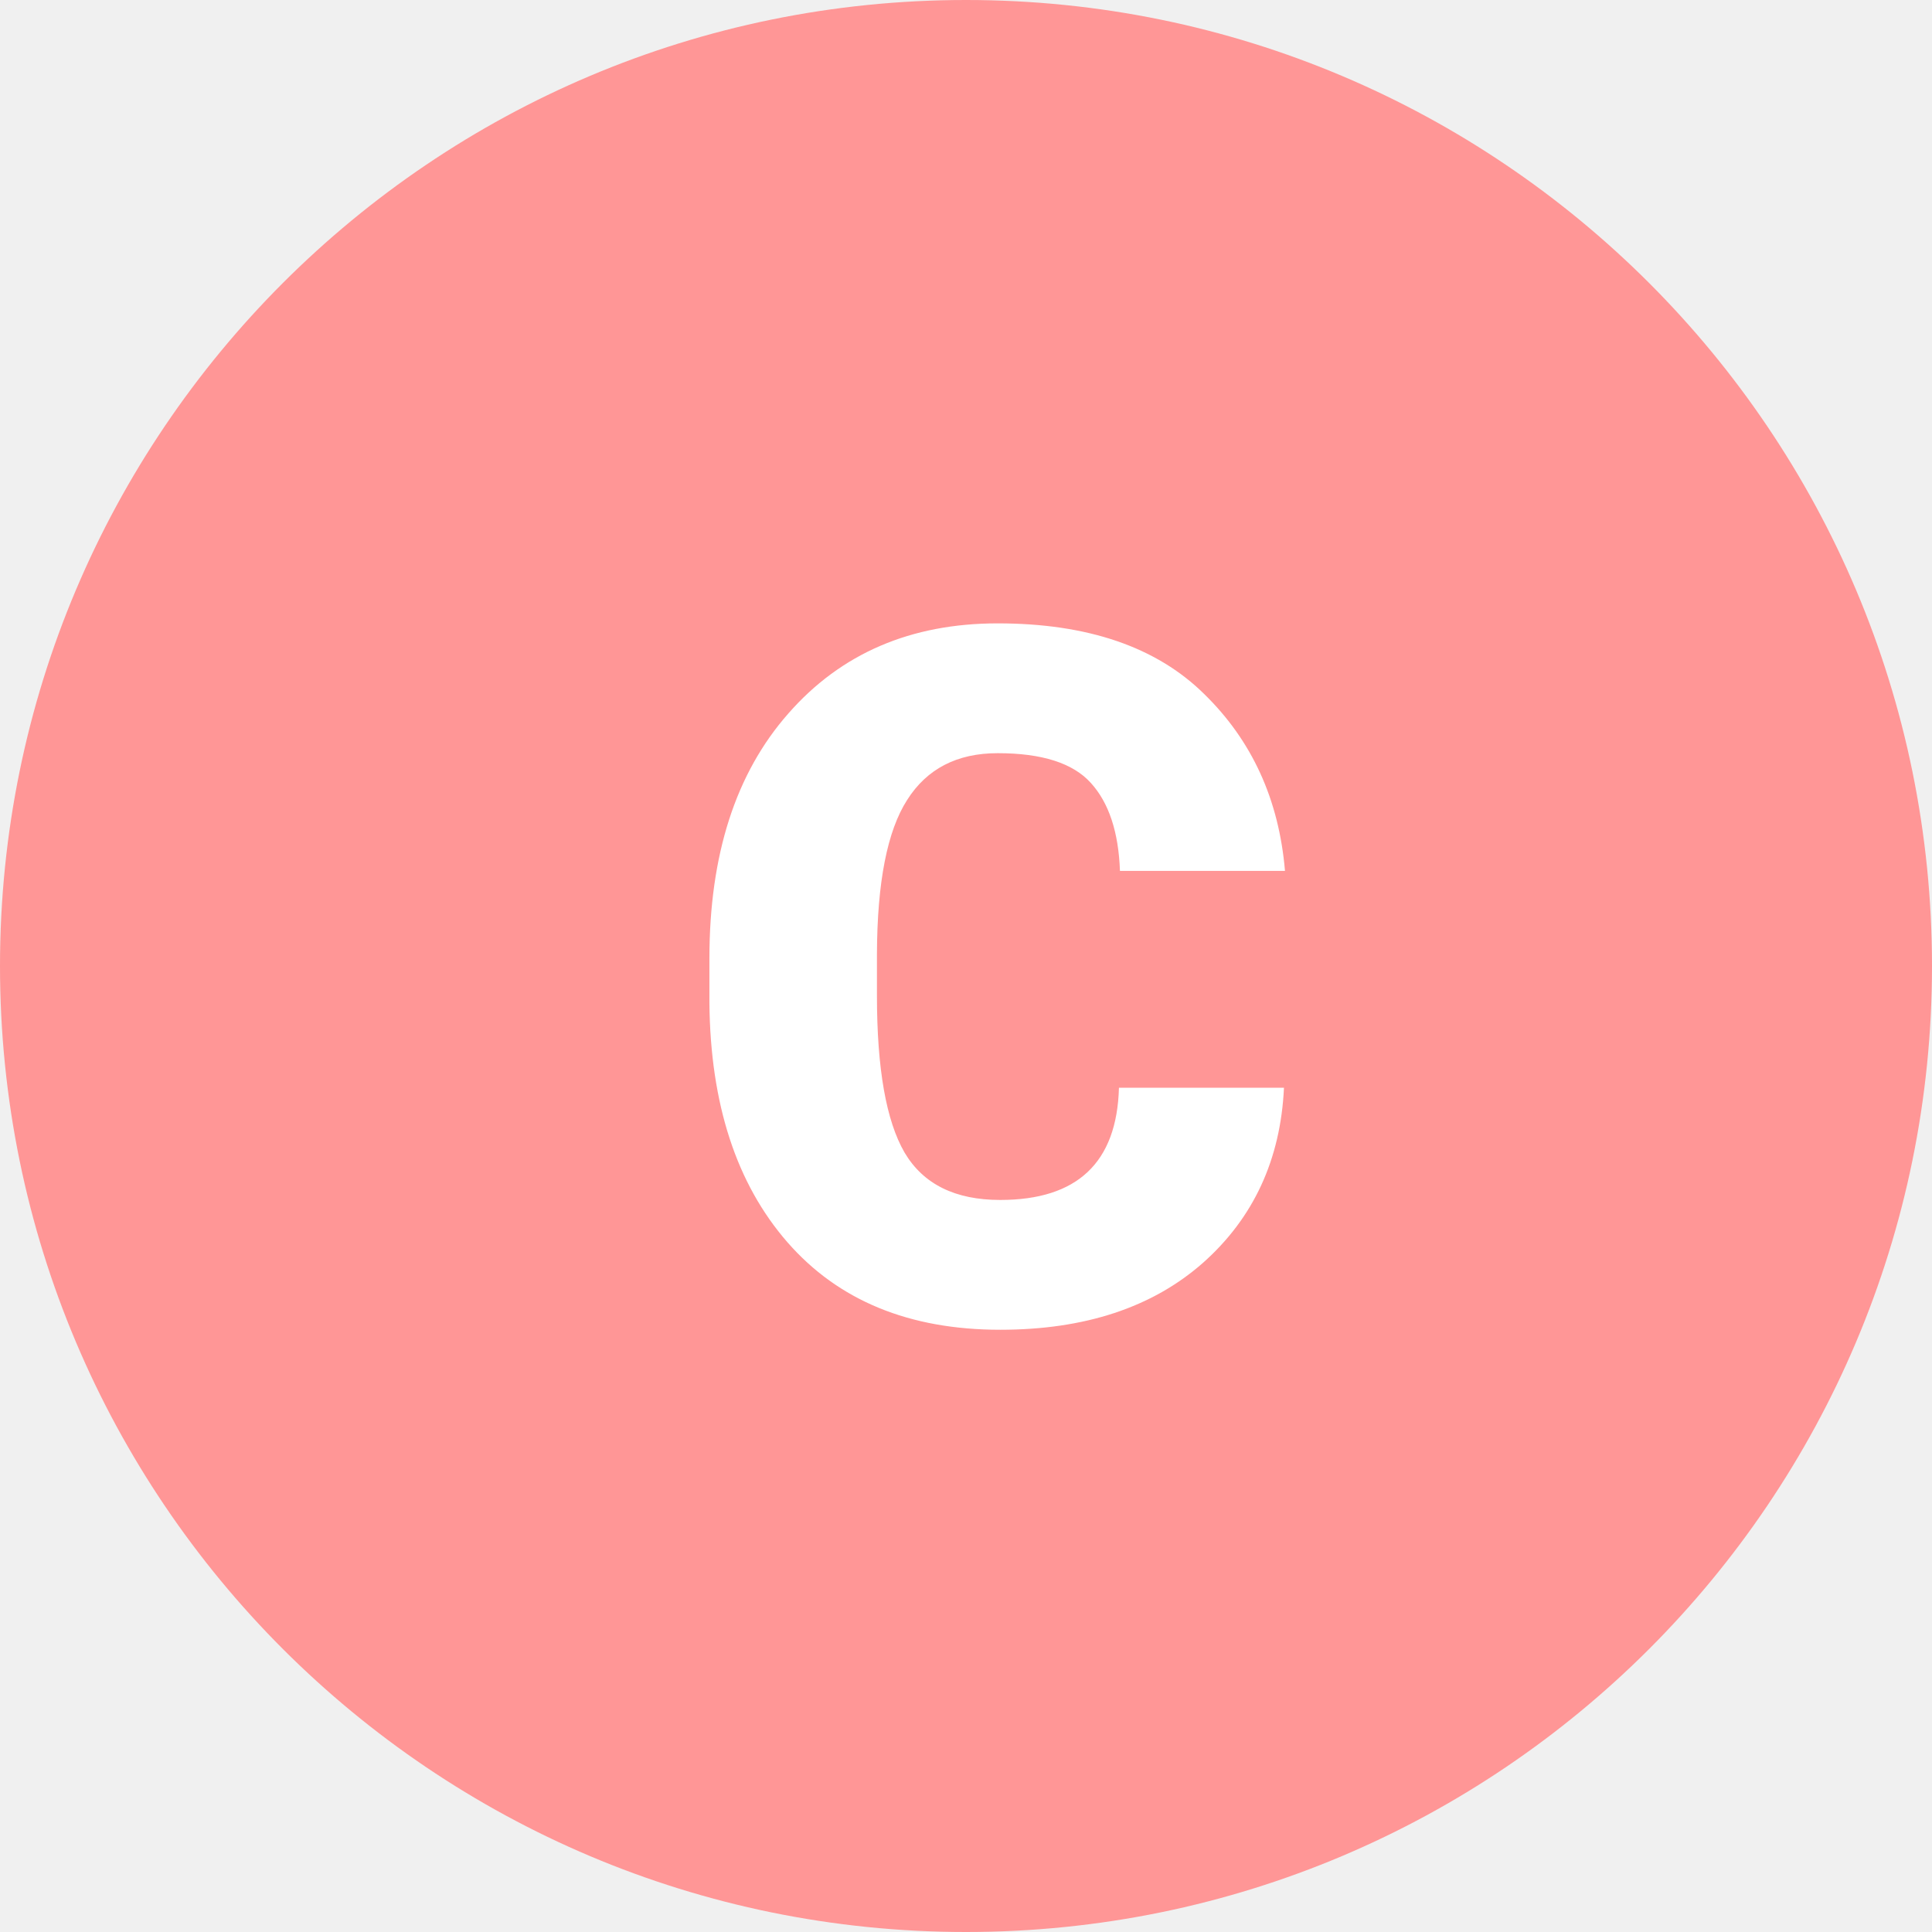
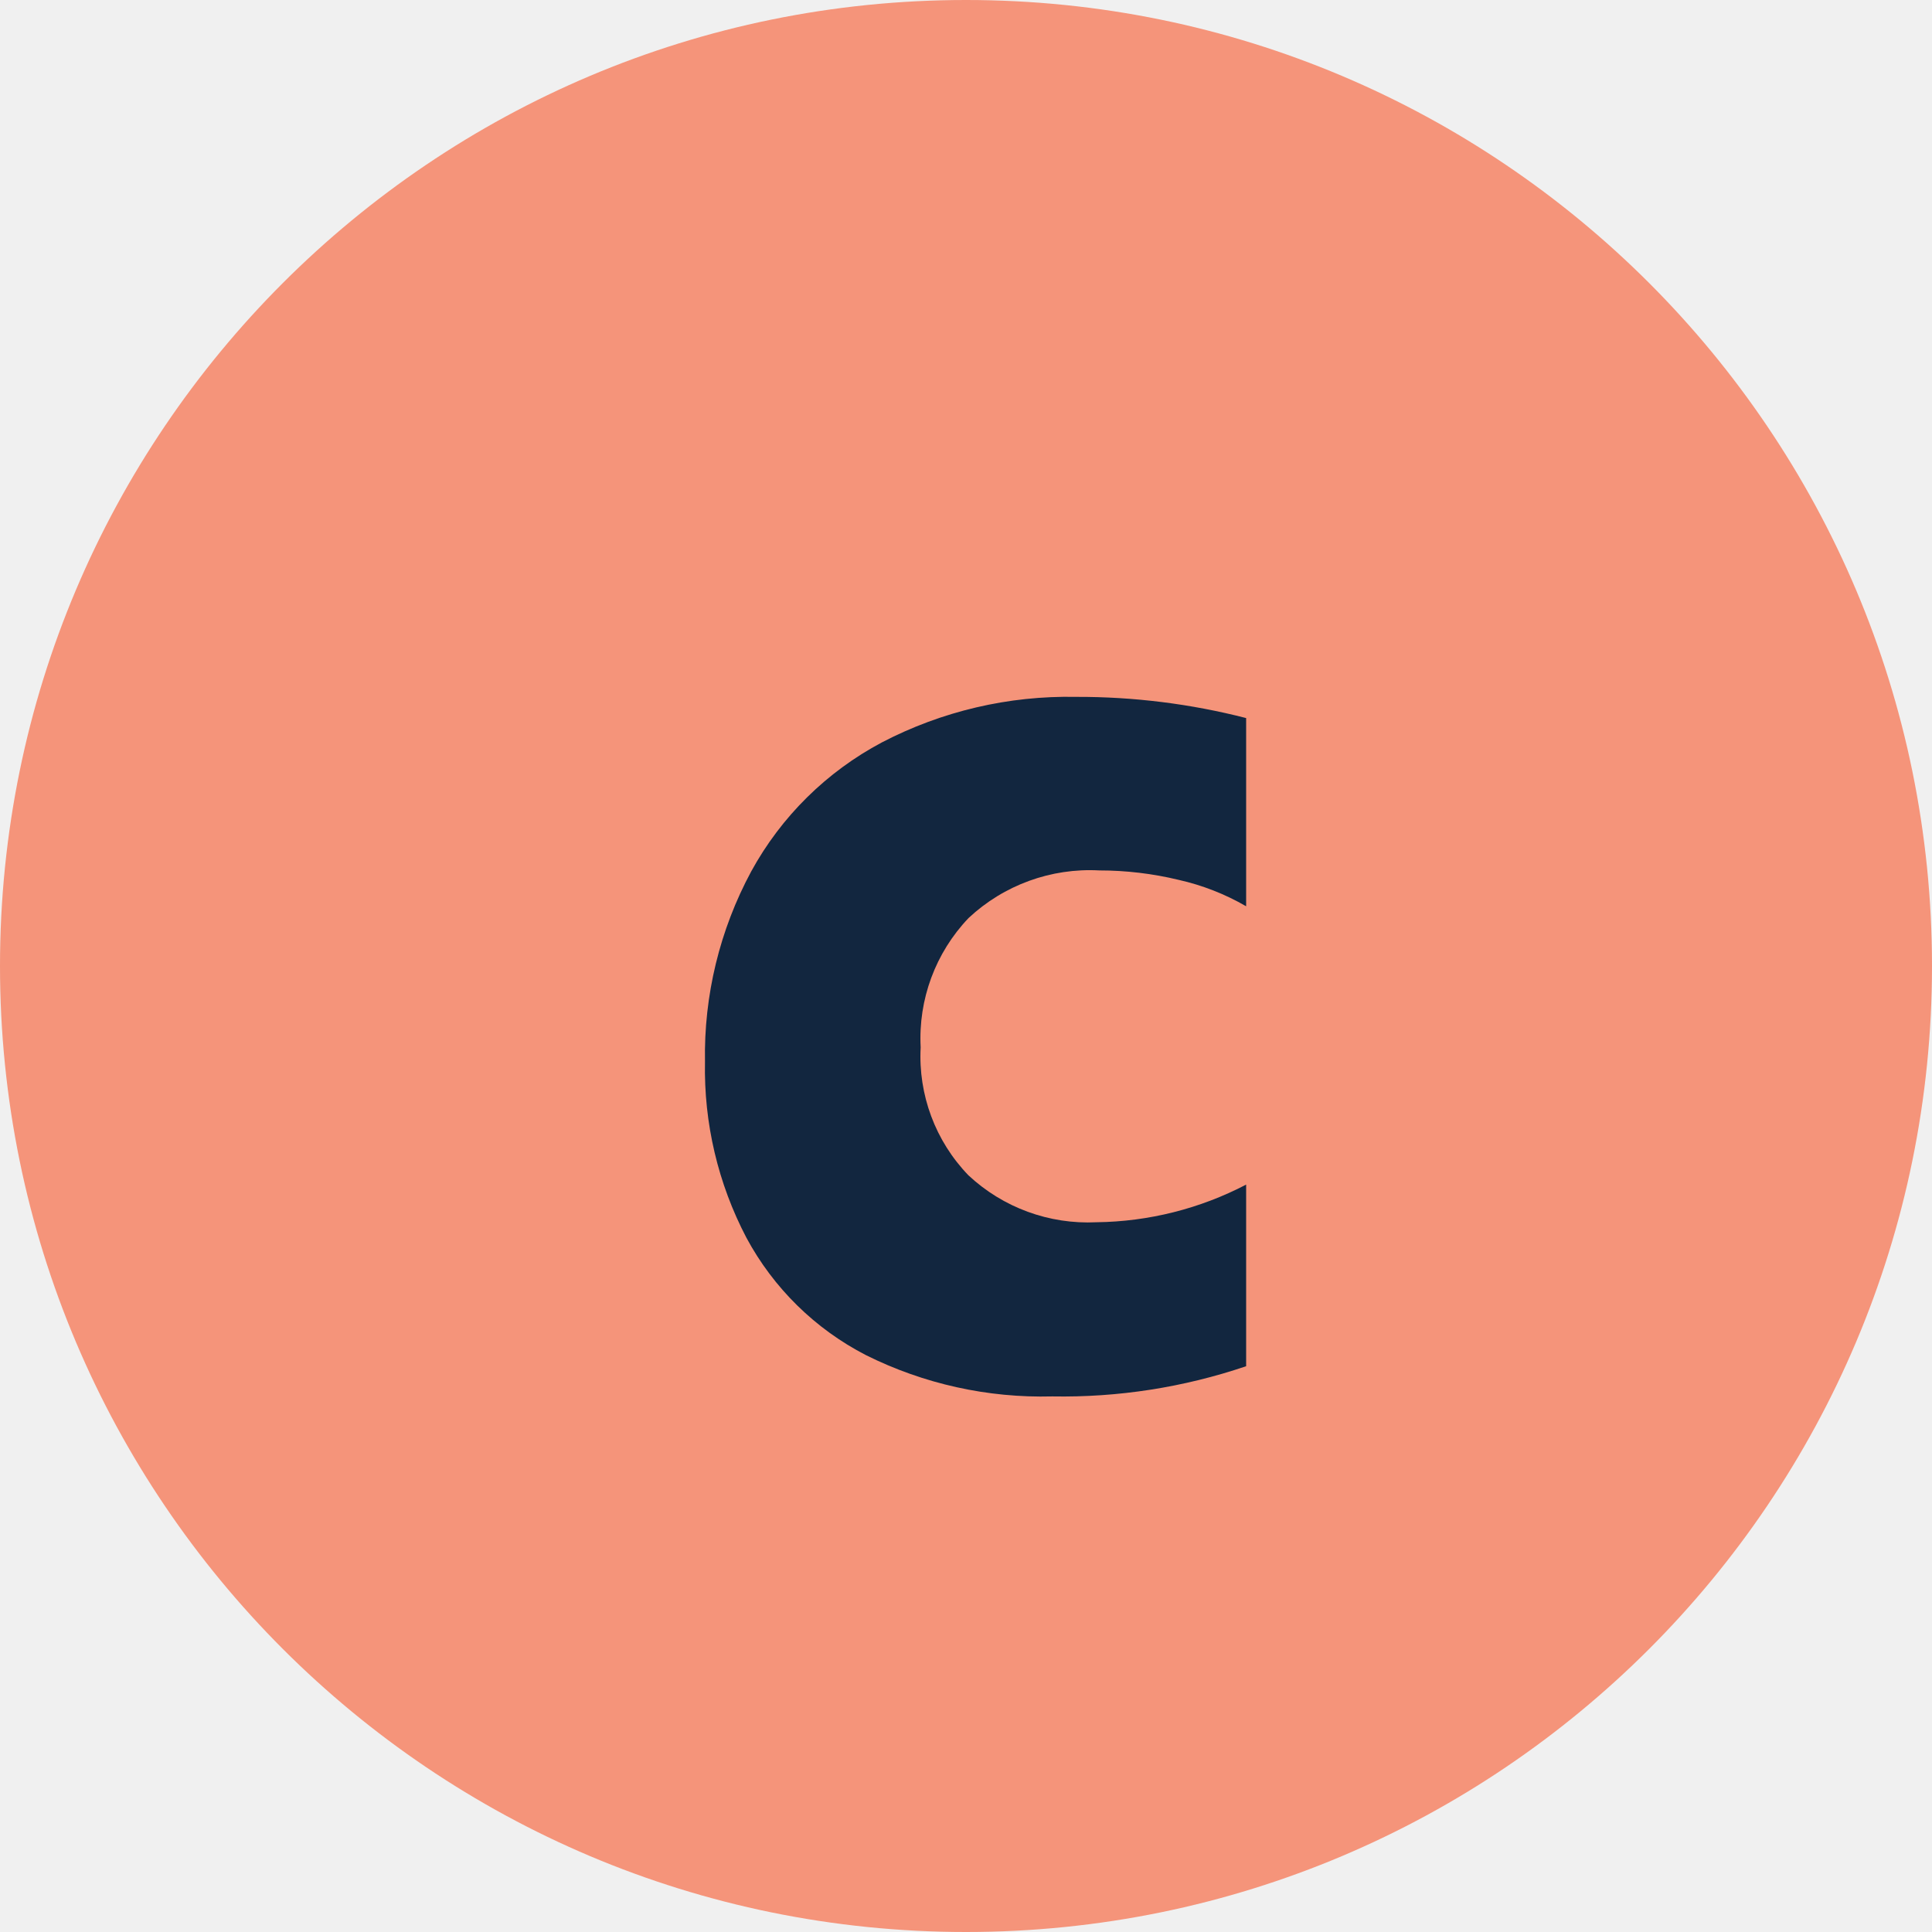
<svg xmlns="http://www.w3.org/2000/svg" width="60" height="60" viewBox="0 0 60 60">
-   <g transform="translate(-179 -14242)">
-     <circle cx="30" cy="30" r="30" transform="translate(179 14242)" fill="#ff9696" />
-     <text transform="translate(200 14252)" fill="#fff" font-size="30" font-family="Roboto-Black, Roboto" font-weight="800">
-       <tspan x="0" y="31">C</tspan>
-     </text>
+   <g id="Grupo_1069605" data-name="Grupo 1069605" transform="translate(-185.805 -7018)">
+     <path id="Trazado_773428" data-name="Trazado 773428" d="M30,0A30,30,0,1,1,0,30,30,30,0,0,1,30,0Z" transform="translate(185.805 7018)" fill="#f5947a" />
+     <path id="Trazado_773593" data-name="Trazado 773593" d="M17.7,31.429a17.755,17.755,0,0,1-6.021.938,12.252,12.252,0,0,1-5.786-1.282,8.776,8.776,0,0,1-3.713-3.647A11.275,11.275,0,0,1,.894,21.98a12.012,12.012,0,0,1,1.436-5.918,9.928,9.928,0,0,1,4.058-4.006,12.519,12.519,0,0,1,6.035-1.414A20.977,20.977,0,0,1,17.7,11.3v5.845a7.442,7.442,0,0,0-2.095-.82,10.469,10.469,0,0,0-2.461-.293,5.508,5.508,0,0,0-4.065,1.479,5.408,5.408,0,0,0-1.487,4.014A5.314,5.314,0,0,0,9.075,25.5a5.436,5.436,0,0,0,3.977,1.458A10.318,10.318,0,0,0,17.7,25.789Z" transform="translate(206.805 7029)" fill="#12263f" />
  </g>
</svg>
